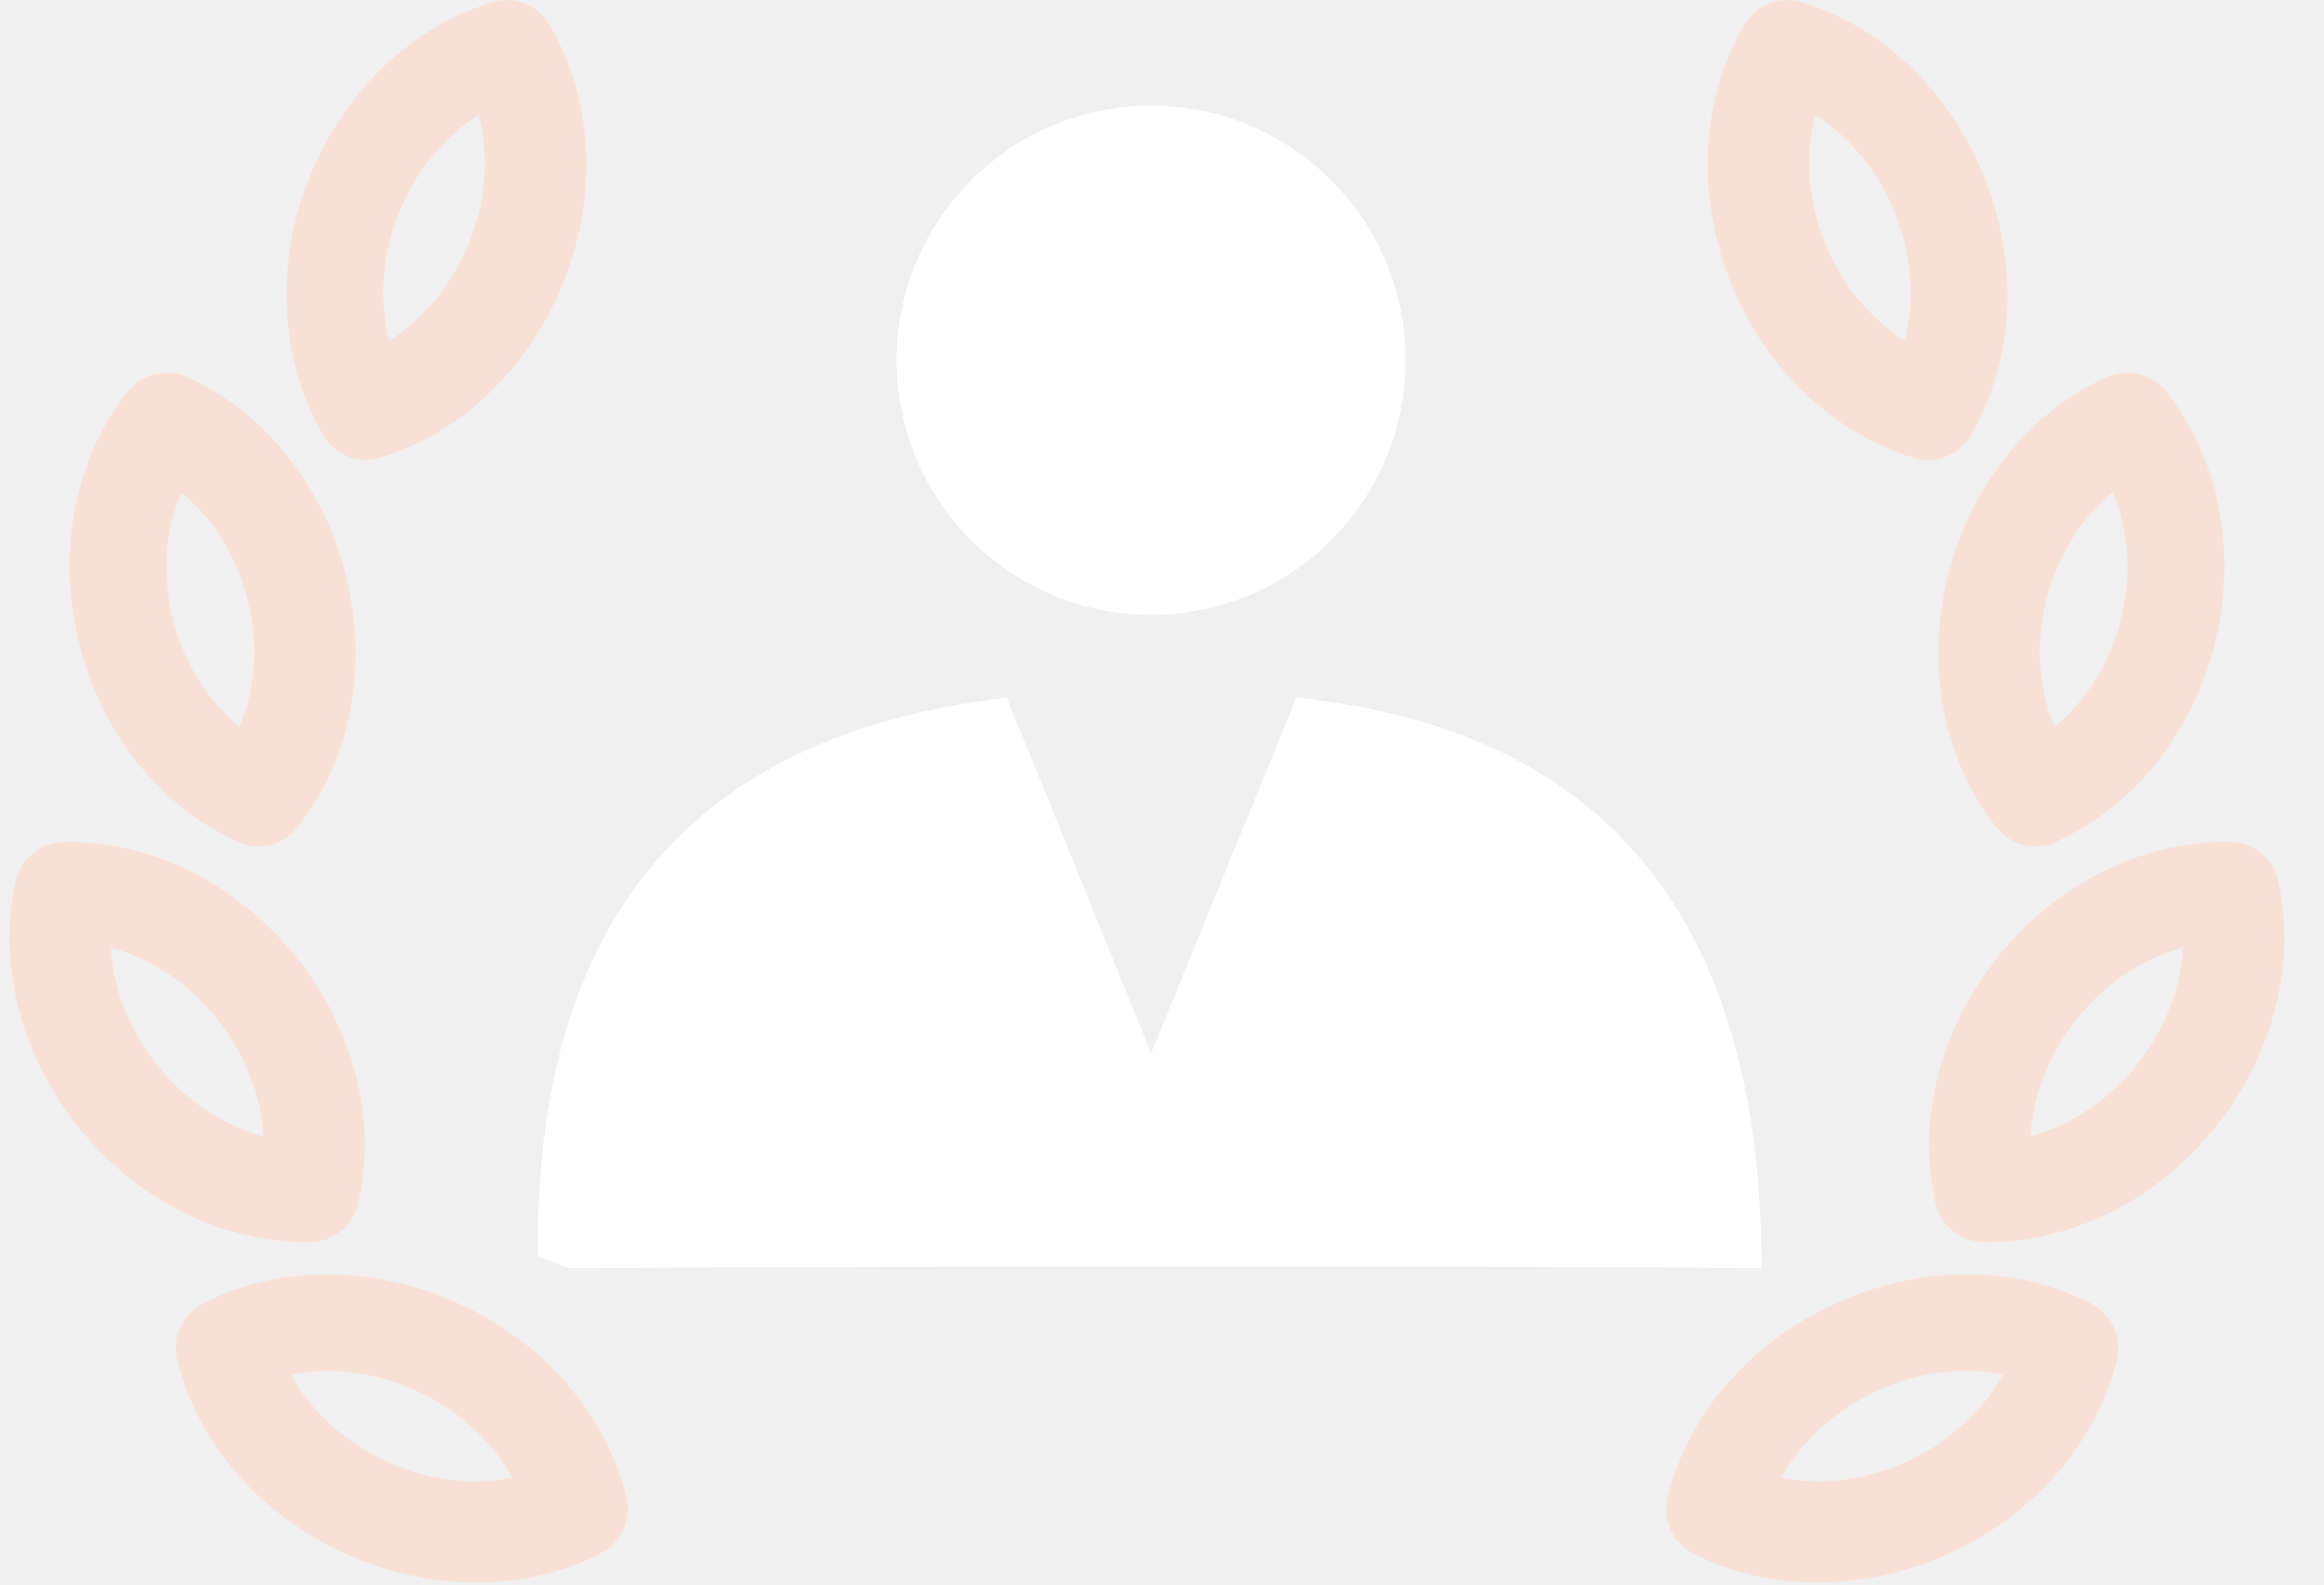
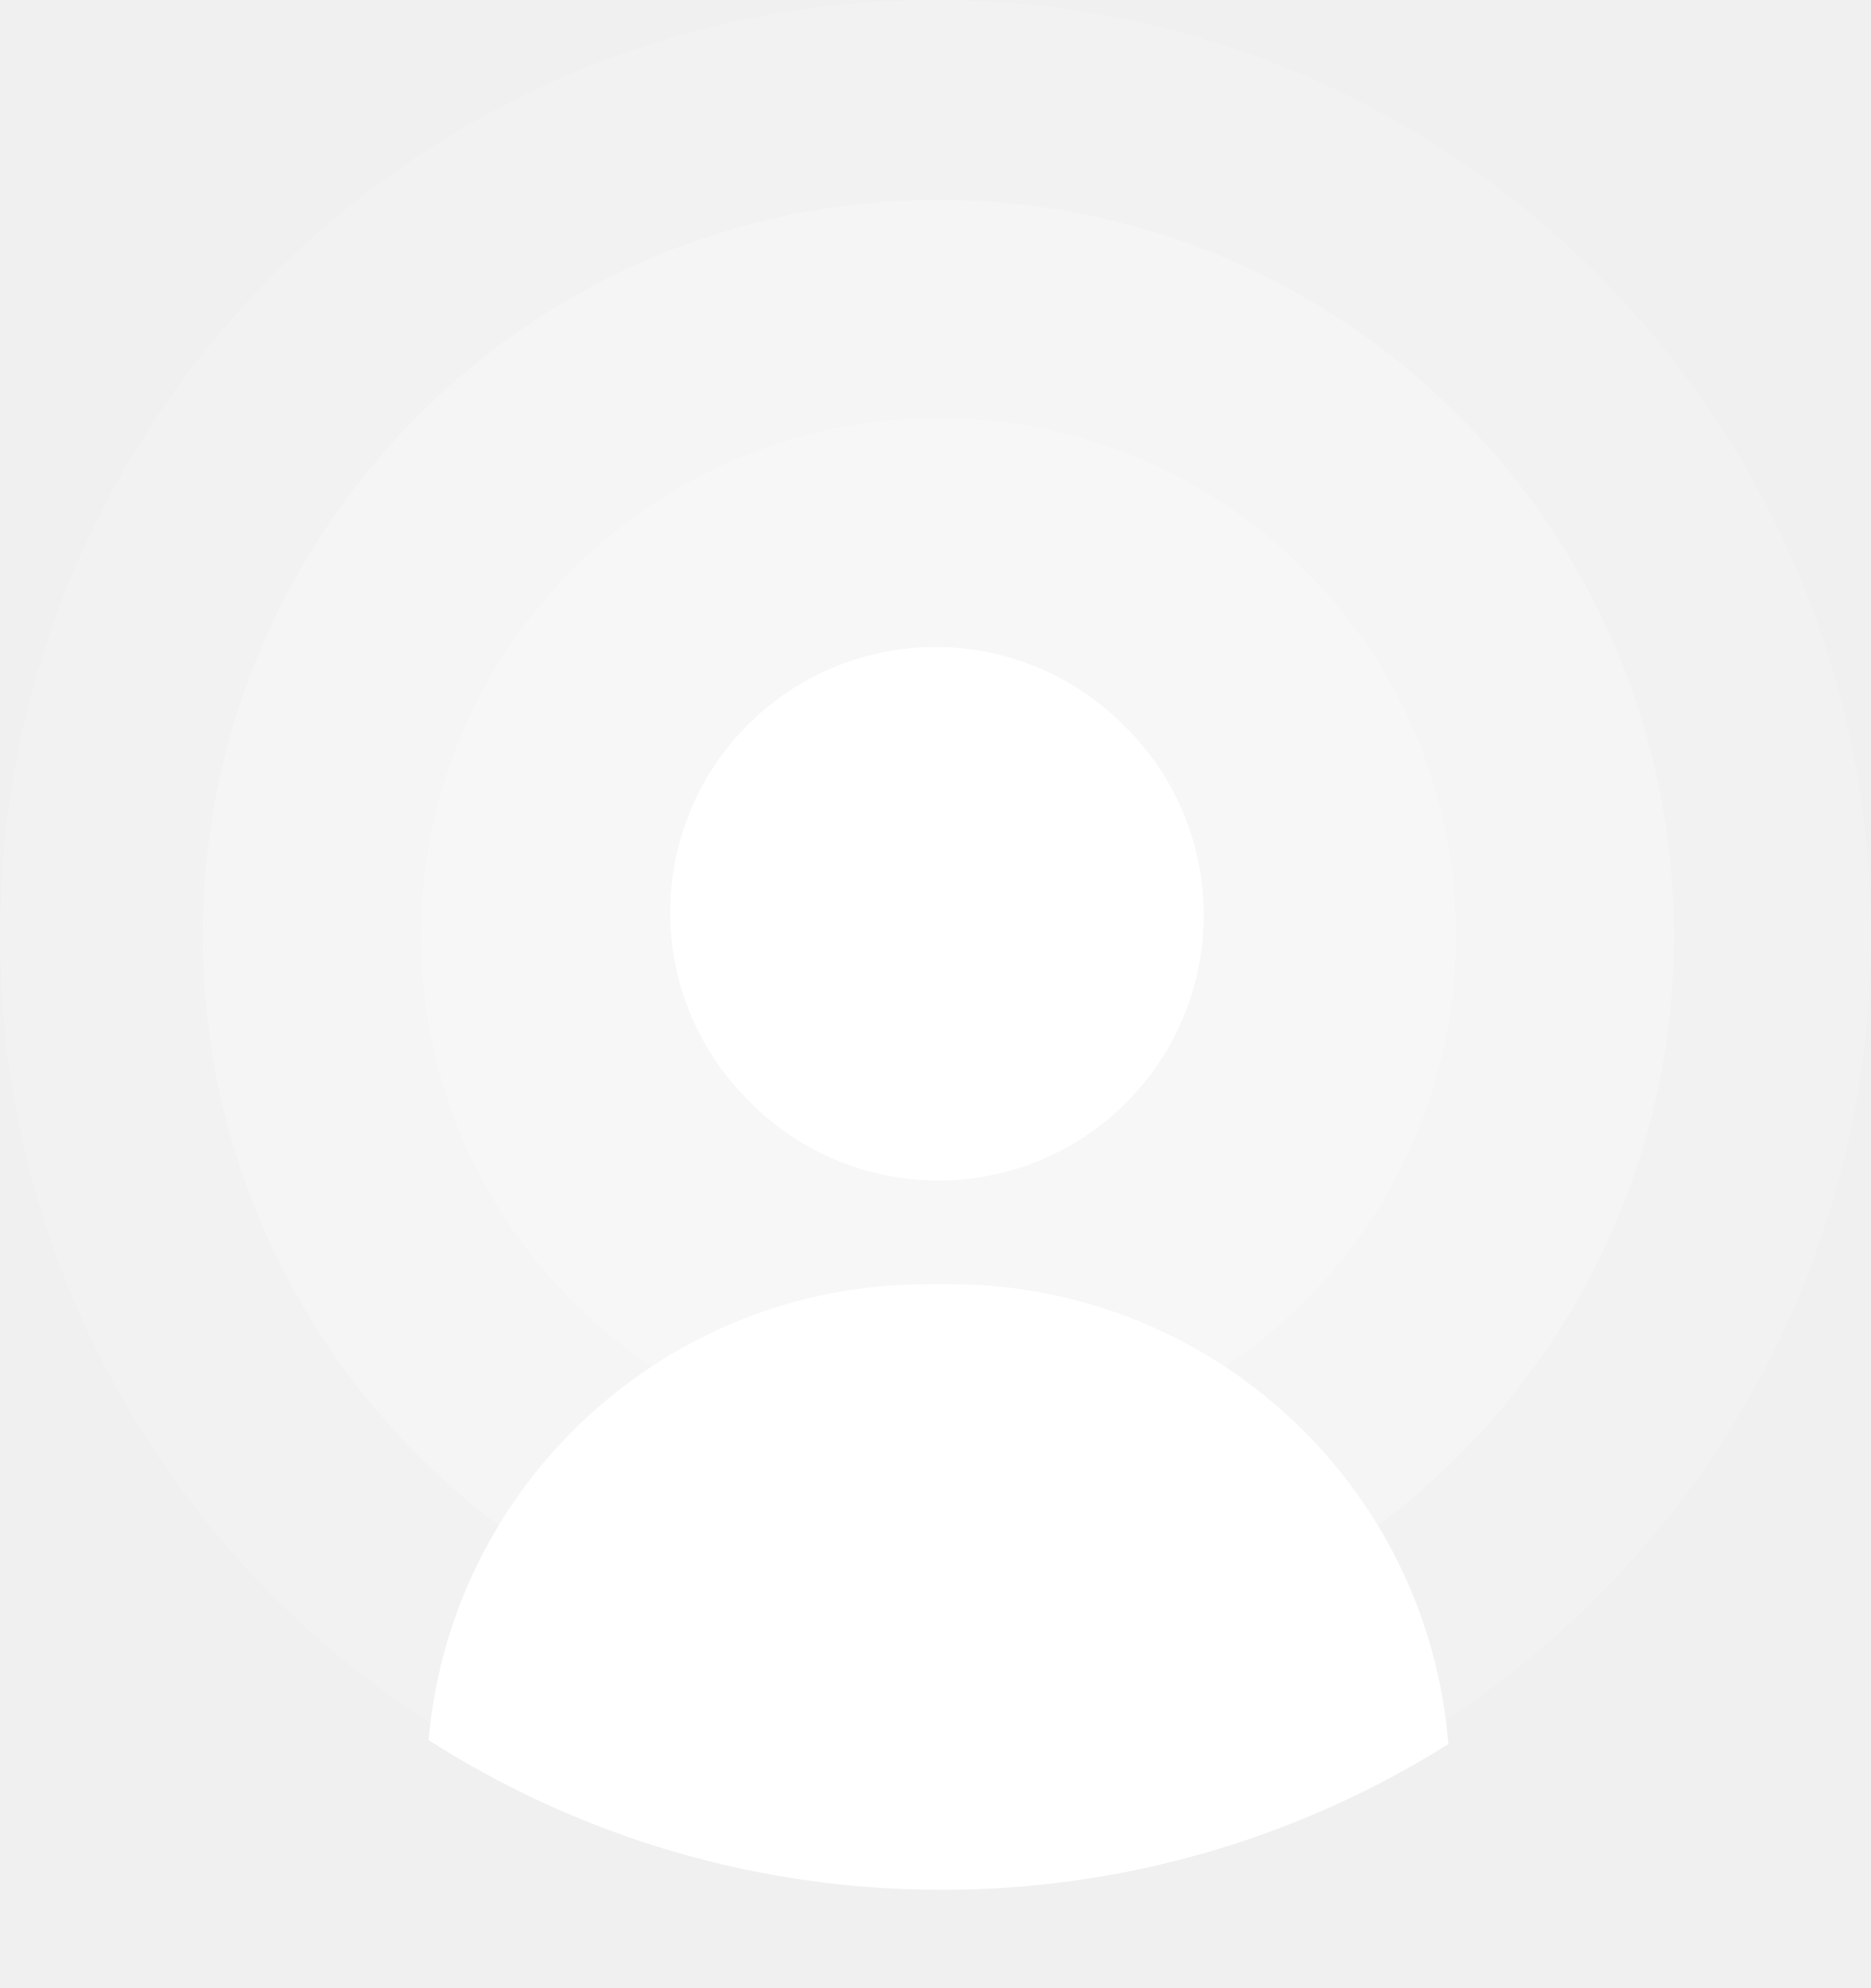
- <svg xmlns="http://www.w3.org/2000/svg" width="22" height="15" fill="none">
-   <path fill-rule="evenodd" clip-rule="evenodd" d="M5.091 11.893c-.029-3.177 1.45-4.94 4.438-5.289.171.414.627 1.537 1.368 3.367l1.375-3.367c2.935.304 4.403 2.104 4.403 5.4-2.971-.018-6.733-.018-11.286 0l-.298-.11z" fill="#fff" />
-   <path d="M10.897 5.82a2.41 2.41 0 100-4.82 2.41 2.41 0 000 4.82z" fill="#fff" />
-   <path opacity=".668" fill-rule="evenodd" clip-rule="evenodd" d="M5.362 13.093c.28.322.475.696.569 1.085a.469.469 0 01-.246.527l.001.002c-1.135.575-2.607.205-3.441-.755a2.592 2.592 0 01-.569-1.085.469.469 0 01.246-.527c1.14-.59 2.62-.191 3.44.753zm5.495-3.905c0 .73.002 1.629 0 0zM5.226.274c.615 1.102.32 2.558-.576 3.43a2.597 2.597 0 01-1.05.63.471.471 0 01-.564-.253 2.62 2.62 0 01-.32-1.14C2.648 1.68 3.442.39 4.66.022a.471.471 0 01.565.253zm-.639 1.17a1.765 1.765 0 00-.055-.355c-.69.432-1.052 1.352-.846 2.134.587-.368.938-1.093.901-1.779zM1.811 3.587a.474.474 0 00-.602.12c-.79 1-.7 2.506.08 3.498.256.325.575.582.926.748.2.111.455.064.601-.12 1.052-1.333.53-3.517-1.005-4.246zm.16 1.331c.432.54.565 1.328.295 1.962-.63-.52-.867-1.475-.55-2.22.091.075.177.162.254.258zM.628 7.97a.473.473 0 00-.478.369c-.281 1.246.453 2.577 1.588 3.14.376.186.78.282 1.177.28a.474.474 0 00.477-.369C3.77 9.727 2.35 7.96.63 7.97zm.76 1.13c.616.31 1.069.966 1.104 1.657-.782-.21-1.4-.973-1.441-1.785.113.03.226.073.336.129zm1.729 3.878a1.81 1.81 0 00-.363.035c.397.717 1.3 1.14 2.097.975-.338-.61-1.043-1.006-1.734-1.01z" fill="#FFDACB" />
-   <path opacity=".668" fill-rule="evenodd" clip-rule="evenodd" d="M16.354 13.093a2.59 2.59 0 00-.569 1.085.469.469 0 00.245.527v.002c1.135.575 2.607.205 3.44-.755.28-.322.476-.696.57-1.085a.469.469 0 00-.246-.527c-1.14-.59-2.62-.191-3.44.753zm-5.495-3.905c0 .73-.002 1.629 0 0zM16.49.274c-.615 1.102-.32 2.558.576 3.43.307.298.669.515 1.05.63a.471.471 0 00.564-.253c.188-.338.299-.729.32-1.14.067-1.262-.727-2.551-1.946-2.92a.471.471 0 00-.564.253zm.639 1.17c.006-.123.025-.242.055-.355.689.432 1.051 1.352.846 2.134-.587-.368-.938-1.093-.901-1.779zm2.776 2.143a.475.475 0 01.602.12c.79 1 .7 2.506-.08 3.498a2.612 2.612 0 01-.926.748.474.474 0 01-.601-.12c-1.053-1.333-.53-3.517 1.005-4.246zm-.16 1.331c-.433.54-.565 1.328-.295 1.962.63-.52.867-1.475.55-2.22a1.79 1.79 0 00-.254.258zm1.342 3.051a.473.473 0 01.478.369c.281 1.246-.453 2.577-1.588 3.14-.376.186-.78.282-1.177.28a.474.474 0 01-.478-.369c-.375-1.662 1.044-3.43 2.765-3.42zm-.76 1.13c-.616.31-1.069.966-1.104 1.657.782-.21 1.4-.973 1.441-1.785-.113.03-.226.073-.336.129zm-1.73 3.878c.125 0 .247.011.364.035-.397.717-1.3 1.14-2.097.975.338-.61 1.043-1.006 1.734-1.01z" fill="#FFDACB" />
+ <svg xmlns="http://www.w3.org/2000/svg" width="16" height="17" fill="none">
+   <path d="M11.156 11.13a4.426 4.426 0 10-6.26-6.26 4.426 4.426 0 006.26 6.26z" fill="#fff" fill-opacity=".2" />
+   <path opacity=".88" d="M14.316 8A6.29 6.29 0 101.734 8a6.29 6.29 0 0012.582 0z" fill="#fff" fill-opacity=".2" />
+   <path opacity=".76" d="M16 8A8 8 0 100 8a8 8 0 0016 0z" fill="#fff" fill-opacity=".2" />
+   <path d="M9.628 6.221A2.269 2.269 0 106.42 9.43a2.269 2.269 0 003.21-3.208z" fill="#fff" />
+   <path fill-rule="evenodd" clip-rule="evenodd" d="M12.386 14.914a4.276 4.276 0 00-4.25-3.932h-.223a4.274 4.274 0 00-4.248 3.898 8.118 8.118 0 004.387 1.28 8.117 8.117 0 004.334-1.246z" fill="#fff" />
</svg>
